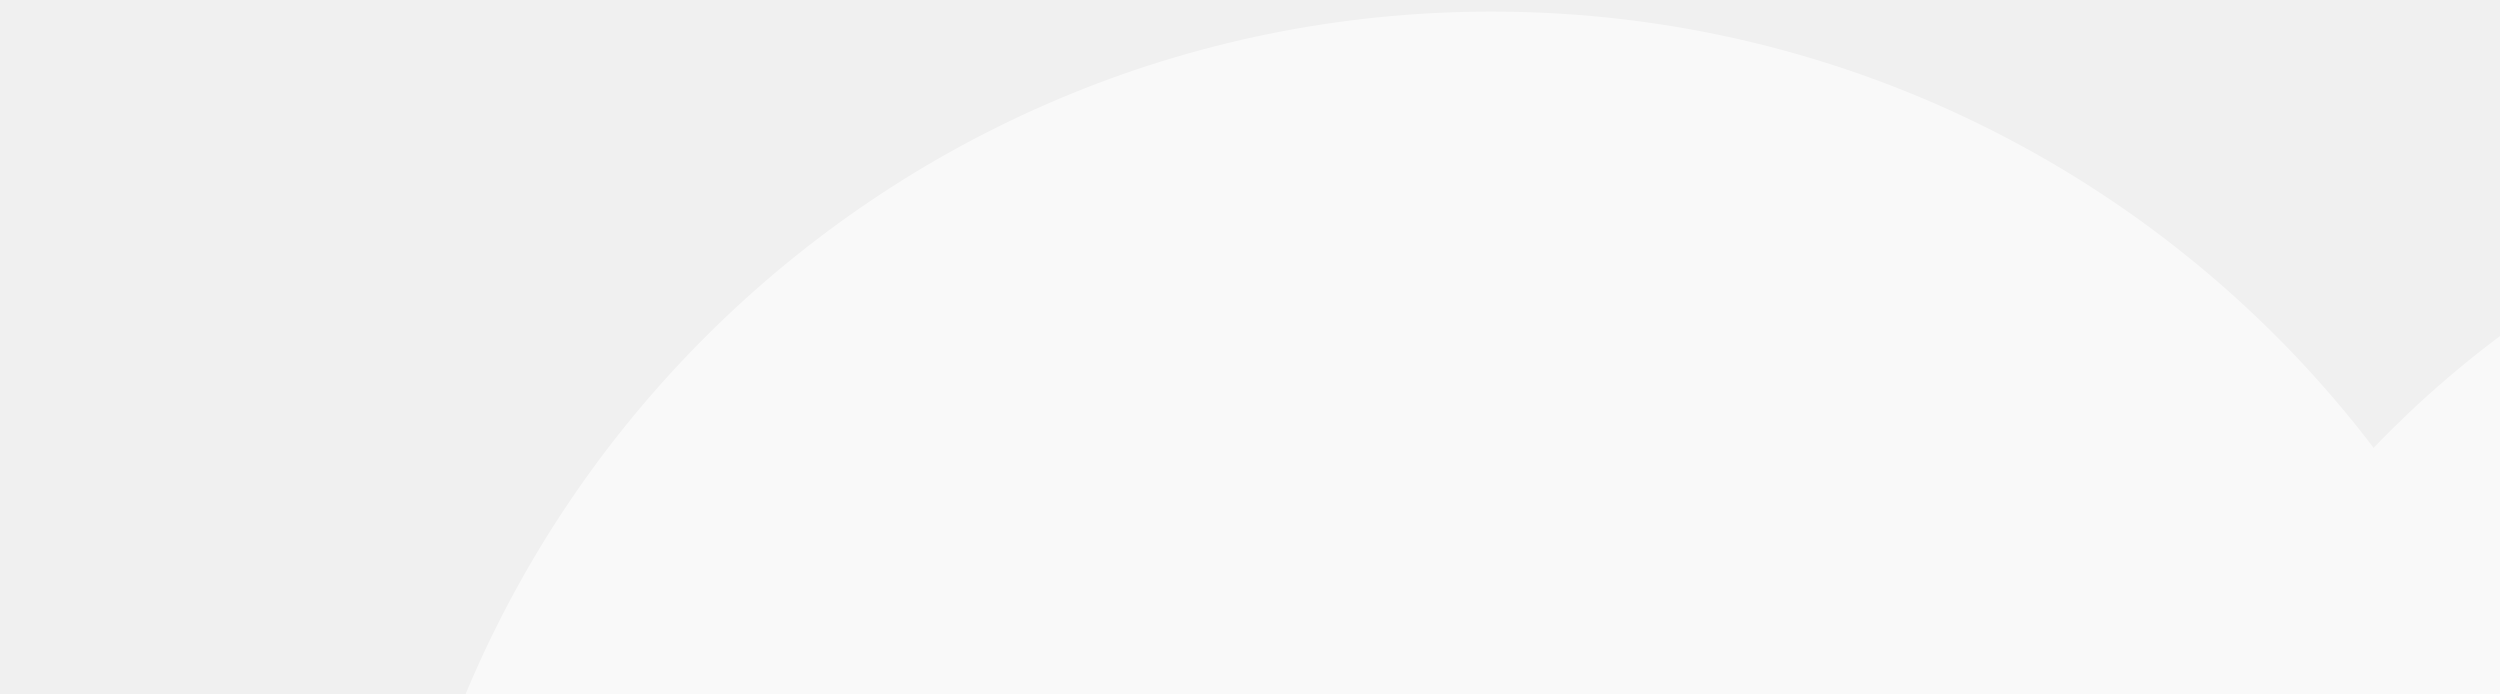
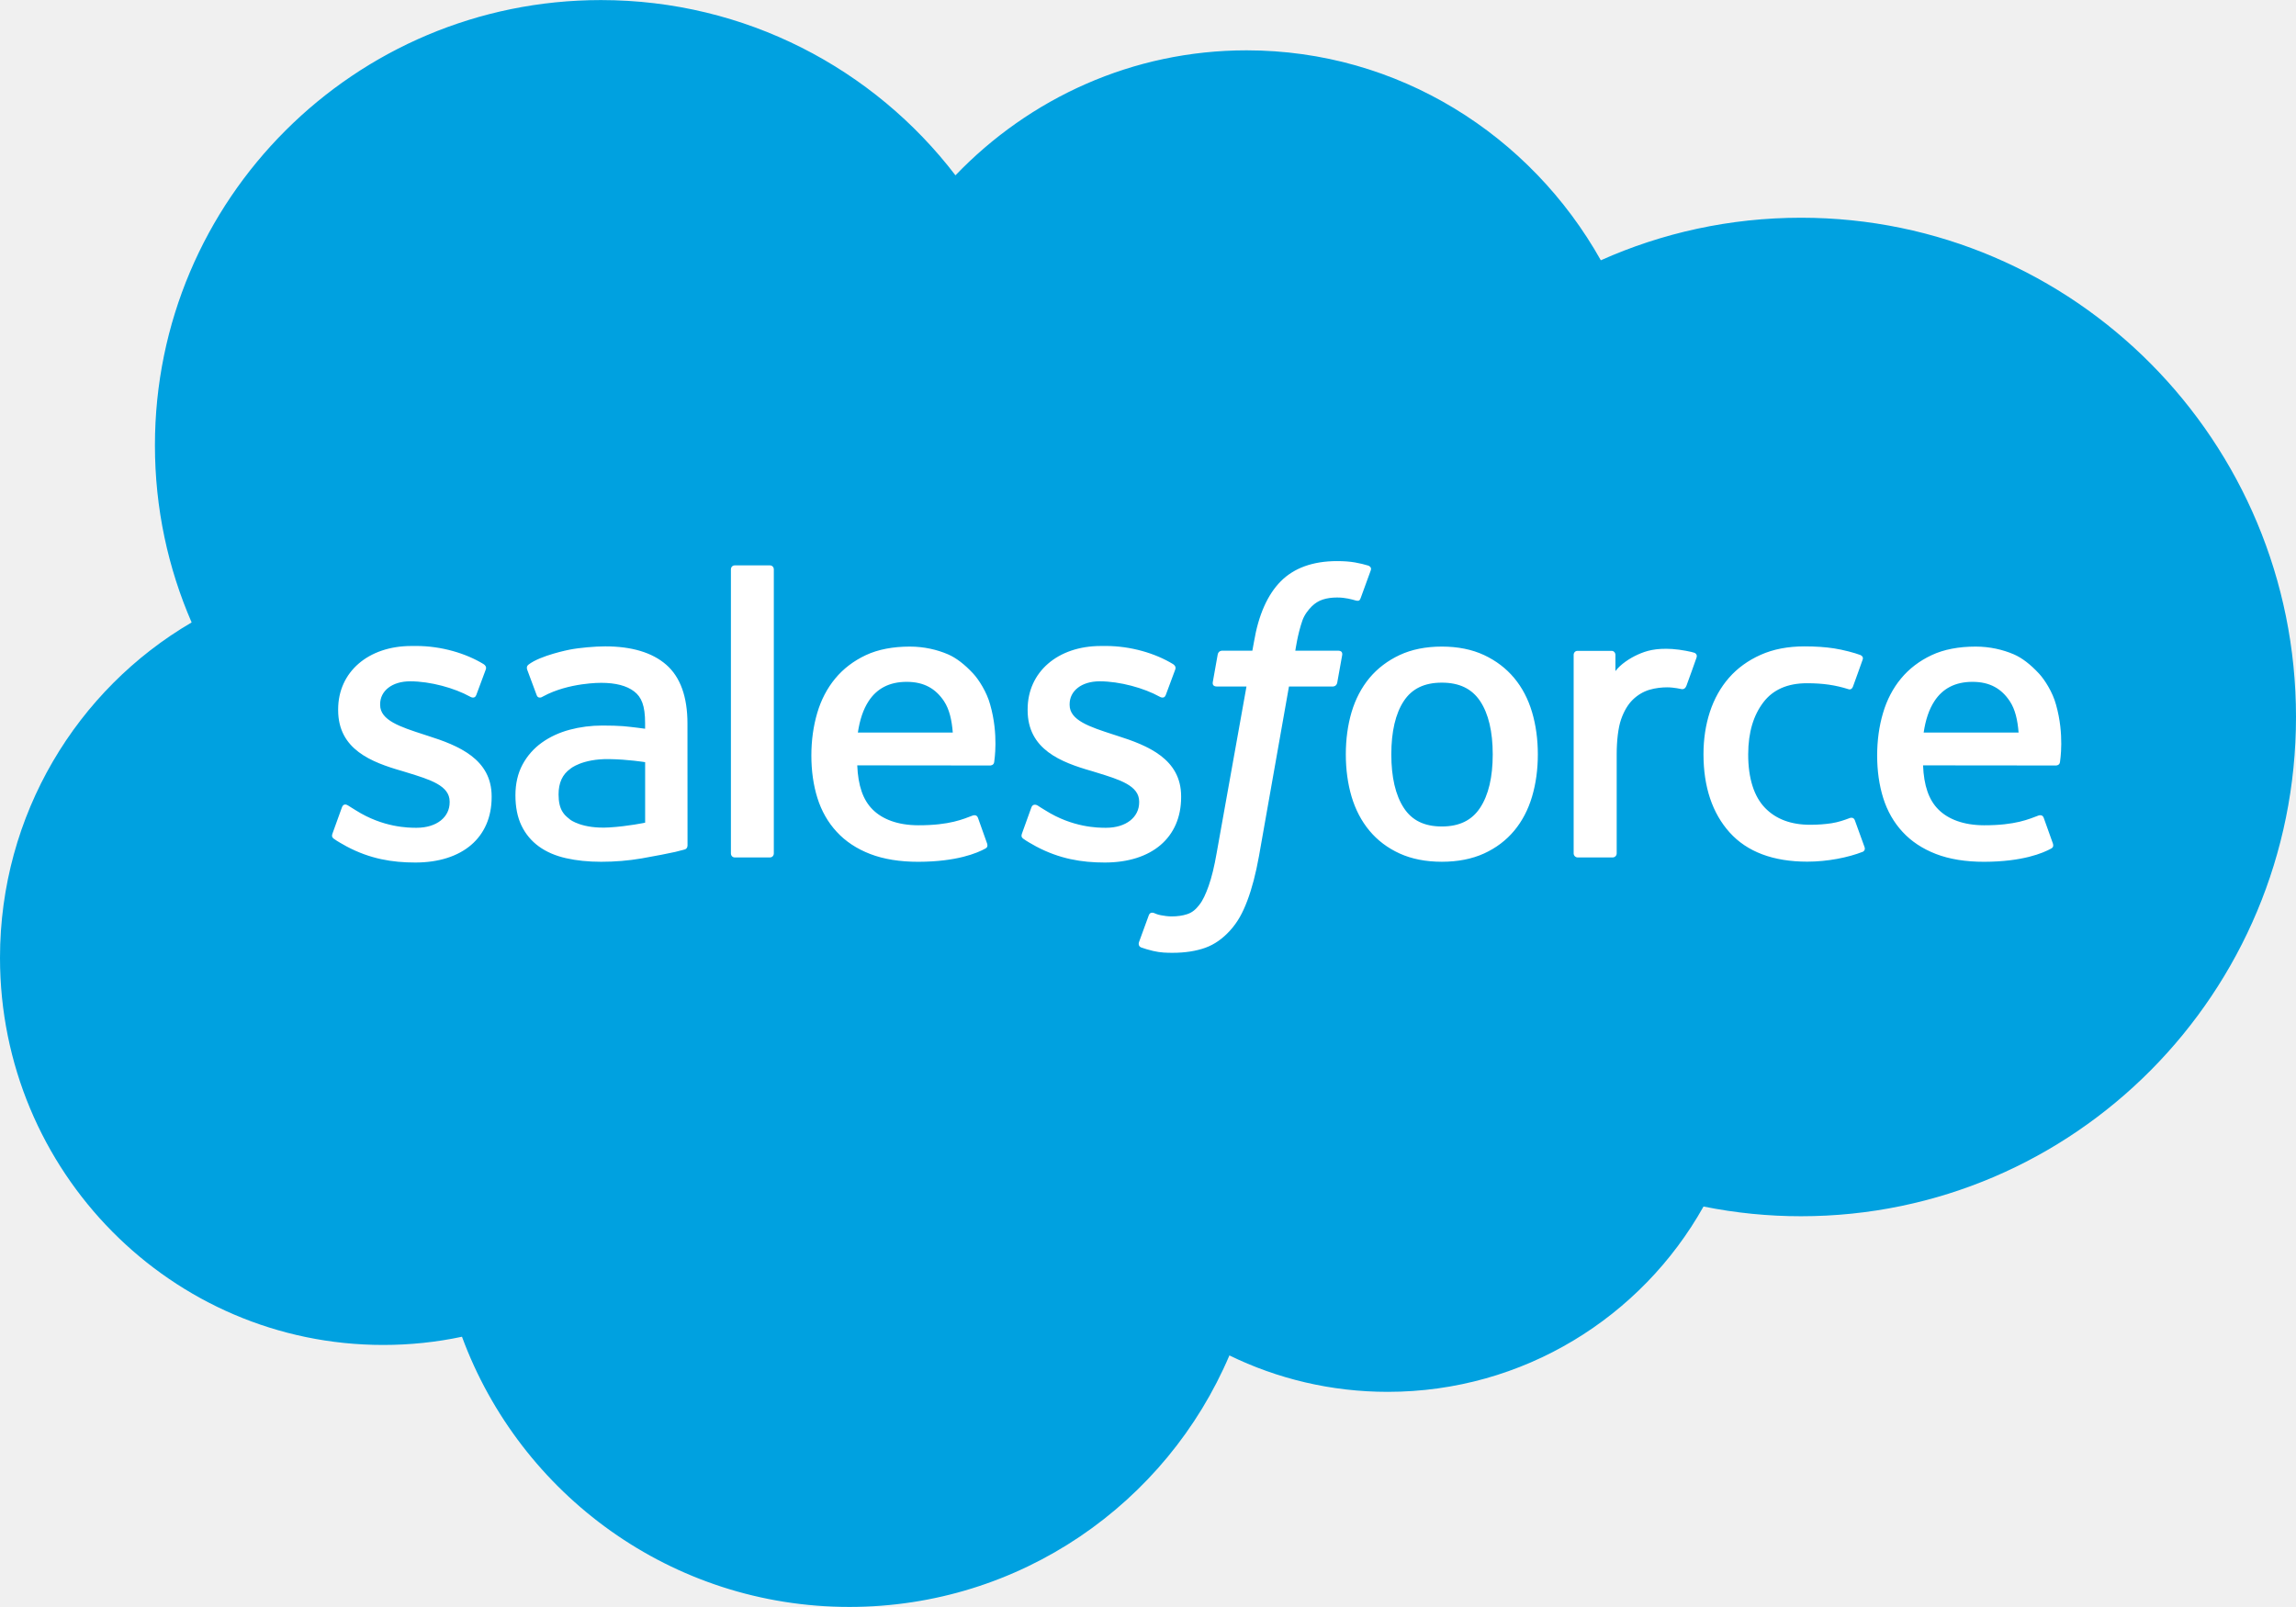
- <svg xmlns="http://www.w3.org/2000/svg" viewBox="0 0 119 33" fill="none">
-   <path d="m113 21.3c8.78-9.14 21-14.8 34.5-14.8 18 0 33.6 10 42 24.9a58 58 0 0 1 23.7-5.05c32.4 0 58.7 26.5 58.7 59.2s-26.3 59.2-58.7 59.2c-3.96 0-7.82-0.398-11.6-1.15-7.35 13.1-21.4 22-37.4 22a42.7 42.7 0 0 1-18.8-4.32c-7.45 17.5-24.8 29.8-45 29.8-21.1 0-39-13.3-45.9-32a45.1 45.1 0 0 1-9.34 0.972c-25.1 0-45.4-20.6-45.4-45.9 0-17 9.14-31.8 22.7-39.8a52.6 52.6 0 0 1-4.35-21c0-29.2 23.7-52.8 52.9-52.8 17.1 0 32.4 8.15 42 20.8" fill="white" fill-opacity="0.6" mask="url(#b)" />
-   <path d="m39.4 99.3c-0.171 0.446 0.061 0.539 0.116 0.618 0.511 0.37 1.03 0.638 1.55 0.939 2.78 1.47 5.4 1.9 8.14 1.9 5.58 0 9.05-2.97 9.05-7.75v-0.094c0-4.42-3.92-6.03-7.58-7.18l-0.479-0.155c-2.77-0.898-5.16-1.68-5.16-3.5v-0.093c0-1.56 1.4-2.71 3.56-2.71 2.4 0 5.26 0.799 7.09 1.81 0 0 0.542 0.35 0.739-0.173 0.107-0.283 1.04-2.78 1.14-3.06 0.106-0.293-0.08-0.514-0.271-0.628-2.1-1.28-5-2.15-8-2.15l-0.557 2e-3c-5.11 0-8.68 3.09-8.68 7.51v0.095c0 4.66 3.94 6.18 7.62 7.23l0.592 0.184c2.68 0.824 5 1.54 5 3.42v0.094c0 1.73-1.51 3.02-3.93 3.02-0.941 0-3.94-0.016-7.19-2.07-0.393-0.229-0.617-0.394-0.92-0.579-0.16-0.097-0.56-0.272-0.734 0.252l-1.1 3.06m81.7 0c-0.171 0.446 0.061 0.539 0.118 0.618 0.509 0.37 1.03 0.638 1.55 0.939 2.78 1.47 5.4 1.9 8.14 1.9 5.58 0 9.05-2.97 9.05-7.75v-0.094c0-4.42-3.91-6.03-7.58-7.18l-0.479-0.155c-2.77-0.898-5.16-1.68-5.16-3.5v-0.093c0-1.56 1.4-2.71 3.56-2.71 2.4 0 5.25 0.799 7.09 1.81 0 0 0.542 0.35 0.74-0.173 0.106-0.283 1.04-2.78 1.13-3.06 0.107-0.293-0.08-0.514-0.27-0.628-2.1-1.28-5-2.15-8-2.15l-0.558 2e-3c-5.11 0-8.68 3.09-8.68 7.51v0.095c0 4.66 3.94 6.18 7.62 7.23l0.591 0.184c2.69 0.824 5 1.54 5 3.42v0.094c0 1.73-1.51 3.02-3.93 3.02-0.943 0-3.95-0.016-7.19-2.07-0.393-0.229-0.623-0.387-0.921-0.579-0.101-0.064-0.572-0.248-0.733 0.252l-1.1 3.06m55.8-9.36c0 2.7-0.504 4.83-1.49 6.34-0.984 1.49-2.47 2.22-4.54 2.22s-3.55-0.724-4.52-2.21c-0.977-1.5-1.47-3.64-1.47-6.34 0-2.7 0.496-4.82 1.47-6.31 0.968-1.48 2.44-2.19 4.52-2.19s3.56 0.717 4.54 2.19c0.992 1.49 1.49 3.61 1.49 6.31m4.66-5.01c-0.459-1.55-1.17-2.91-2.12-4.05-0.951-1.14-2.15-2.06-3.58-2.72-1.42-0.665-3.1-1-5-1s-3.57 0.337-5 1c-1.42 0.664-2.63 1.58-3.58 2.72-0.948 1.14-1.66 2.5-2.12 4.05-0.455 1.54-0.686 3.22-0.686 5.01 0 1.79 0.231 3.47 0.686 5.01 0.457 1.55 1.17 2.91 2.12 4.05 0.951 1.14 2.16 2.05 3.58 2.7 1.43 0.648 3.11 0.978 5 0.978 1.89 0 3.57-0.33 4.99-0.978 1.42-0.648 2.63-1.56 3.58-2.7 0.949-1.14 1.66-2.5 2.12-4.05 0.454-1.54 0.685-3.22 0.685-5.01 0-1.78-0.231-3.47-0.685-5.01m38.3 12.8c-0.153-0.453-0.595-0.282-0.595-0.282-0.677 0.259-1.4 0.499-2.17 0.619-0.776 0.122-1.64 0.183-2.55 0.183-2.25 0-4.05-0.671-5.33-2-1.29-1.33-2.01-3.47-2-6.37 7e-3 -2.64 0.645-4.62 1.79-6.14 1.13-1.5 2.87-2.28 5.17-2.28 1.92 0 3.39 0.223 4.93 0.705 0 0 0.365 0.159 0.54-0.322 0.409-1.13 0.711-1.94 1.15-3.18 0.124-0.355-0.18-0.505-0.291-0.548-0.604-0.236-2.03-0.623-3.11-0.786-1.01-0.154-2.18-0.234-3.5-0.234-1.96 0-3.7 0.335-5.19 0.999-1.49 0.663-2.75 1.58-3.75 2.72-1 1.14-1.76 2.5-2.27 4.05-0.505 1.54-0.76 3.23-0.76 5.02 0 3.86 1.04 6.99 3.1 9.28 2.06 2.3 5.16 3.46 9.2 3.46 2.39 0 4.84-0.483 6.6-1.18 0 0 0.336-0.162 0.19-0.554l-1.15-3.16m8.15-10.4c0.223-1.5 0.634-2.75 1.28-3.72 0.967-1.48 2.44-2.29 4.51-2.29 2.07 0 3.44 0.814 4.42 2.29 0.65 0.975 0.934 2.27 1.04 3.72l-11.3-2e-3zm15.7-3.3c-0.397-1.49-1.38-3-2.02-3.69-1.02-1.09-2.01-1.86-3-2.28a11.5 11.5 0 0 0-4.52-0.917c-1.97 0-3.76 0.333-5.21 1.01-1.45 0.682-2.67 1.61-3.63 2.77-0.959 1.16-1.68 2.53-2.14 4.1-0.46 1.55-0.692 3.25-0.692 5.03 0 1.82 0.241 3.51 0.715 5.04 0.479 1.54 1.25 2.89 2.29 4.01 1.04 1.13 2.37 2.01 3.97 2.63 1.59 0.615 3.52 0.934 5.73 0.927 4.56-0.015 6.96-1.03 7.94-1.58 0.175-0.098 0.34-0.267 0.134-0.754l-1.03-2.89c-0.158-0.431-0.594-0.275-0.594-0.275-1.13 0.422-2.73 1.18-6.48 1.17-2.45-4e-3 -4.26-0.727-5.4-1.86-1.16-1.16-1.74-2.85-1.83-5.25l15.8 0.012s0.416-4e-3 0.459-0.41c0.017-0.168 0.541-3.24-0.471-6.79zm-142 3.3c0.223-1.5 0.635-2.75 1.28-3.72 0.968-1.48 2.44-2.29 4.51-2.29 2.07 0 3.44 0.814 4.42 2.29 0.649 0.975 0.933 2.27 1.04 3.72l-11.3-2e-3zm15.7-3.3c-0.396-1.49-1.38-3-2.02-3.69-1.02-1.09-2.01-1.86-3-2.28a11.5 11.5 0 0 0-4.52-0.917c-1.97 0-3.76 0.333-5.21 1.01-1.45 0.682-2.67 1.61-3.63 2.77-0.957 1.16-1.68 2.53-2.14 4.1-0.459 1.55-0.69 3.25-0.69 5.03 0 1.82 0.239 3.51 0.716 5.04 0.478 1.54 1.25 2.89 2.28 4.01 1.04 1.13 2.37 2.01 3.97 2.63 1.59 0.615 3.51 0.934 5.73 0.927 4.56-0.015 6.96-1.03 7.94-1.58 0.174-0.098 0.34-0.267 0.133-0.754l-1.03-2.89c-0.159-0.431-0.595-0.275-0.595-0.275-1.13 0.422-2.73 1.18-6.48 1.17-2.44-4e-3 -4.26-0.727-5.4-1.86-1.16-1.16-1.74-2.85-1.83-5.25l15.8 0.012s0.416-4e-3 0.459-0.41c0.017-0.168 0.541-3.24-0.472-6.79zm-49.8 13.6c-0.619-0.494-0.705-0.615-0.91-0.936-0.313-0.483-0.473-1.17-0.473-2.05 0-1.38 0.46-2.38 1.41-3.05-0.01 2e-3 1.36-1.18 4.58-1.14a32 32 0 0 1 4.28 0.365v7.17h2e-3s-2 0.431-4.26 0.567c-3.21 0.193-4.63-0.924-4.62-0.921zm6.28-11.1c-0.64-0.047-1.47-0.07-2.46-0.07-1.35 0-2.66 0.168-3.88 0.498-1.23 0.332-2.34 0.846-3.29 1.53a7.63 7.63 0 0 0-2.29 2.6c-0.559 1.04-0.844 2.26-0.844 3.64 0 1.4 0.243 2.61 0.723 3.6a6.54 6.54 0 0 0 2.06 2.47c0.877 0.638 1.96 1.11 3.21 1.39 1.24 0.283 2.64 0.426 4.18 0.426 1.62 0 3.23-0.136 4.79-0.399a95.1 95.1 0 0 0 3.97-0.772c0.526-0.121 1.11-0.28 1.11-0.28 0.39-0.099 0.36-0.516 0.36-0.516l-9e-3 -14.4c0-3.16-0.844-5.51-2.51-6.96-1.66-1.45-4.09-2.18-7.24-2.18-1.18 0-3.09 0.16-4.23 0.389 0 0-3.44 0.668-4.86 1.78 0 0-0.312 0.192-0.142 0.627l1.12 3c0.139 0.389 0.518 0.256 0.518 0.256s0.119-0.047 0.259-0.13c3.03-1.65 6.87-1.6 6.87-1.6 1.7 0 3.02 0.345 3.9 1.02 0.861 0.661 1.3 1.66 1.3 3.76v0.667c-1.35-0.196-2.6-0.309-2.6-0.309zm127-8.13a0.428 0.428 0 0 0-0.237-0.568c-0.269-0.102-1.61-0.385-2.64-0.449-1.98-0.124-3.08 0.21-4.07 0.654-0.978 0.441-2.06 1.15-2.66 1.97l-2e-3 -1.92c0-0.264-0.187-0.477-0.453-0.477h-4.04c-0.262 0-0.452 0.213-0.452 0.477v23.5a0.48 0.48 0 0 0 0.479 0.479h4.14a0.479 0.479 0 0 0 0.478-0.479v-11.8c0-1.58 0.174-3.15 0.521-4.14 0.342-0.979 0.807-1.76 1.38-2.32a4.79 4.79 0 0 1 1.95-1.17 7.68 7.68 0 0 1 2.12-0.298c0.825 0 1.73 0.212 1.73 0.212 0.304 0.034 0.473-0.152 0.576-0.426 0.271-0.721 1.04-2.88 1.19-3.31" fill="none" fill-opacity="0.6" />
-   <path d="M162.201 67.548a13.258 13.258 0 0 0-1.559-.37 12.217 12.217 0 0 0-2.144-.166c-2.853 0-5.102.806-6.681 2.398-1.568 1.58-2.635 3.987-3.17 7.154l-.193 1.069h-3.581s-.437-.018-.529.459l-.588 3.28c-.041.314.094.51.514.508h3.486l-3.537 19.743c-.277 1.59-.594 2.898-.945 3.889-.346.978-.684 1.711-1.1 2.243-.403.515-.785.894-1.444 1.115-.544.183-1.17.267-1.856.267-.382 0-.89-.064-1.265-.139-.375-.074-.57-.158-.851-.276 0 0-.409-.156-.57.254-.131.335-1.06 2.89-1.17 3.206-.112.312.045.558.243.629.464.166.809.272 1.441.421.878.207 1.618.22 2.311.22 1.452 0 2.775-.204 3.872-.6 1.104-.399 2.065-1.094 2.915-2.035.919-1.015 1.497-2.078 2.05-3.528.547-1.437 1.013-3.221 1.386-5.3l3.554-20.109h5.196s.438.016.529-.459l.588-3.28c.041-.314-.093-.51-.515-.508h-5.043c.025-.114.254-1.888.833-3.558.247-.713.712-1.288 1.106-1.683a3.273 3.273 0 0 1 1.321-.822 5.48 5.48 0 0 1 1.693-.244c.475 0 .941.057 1.296.131.489.104.679.159.807.197.514.157.583.005.684-.244l1.206-3.312c.124-.356-.178-.506-.29-.55m-70.474 34.117c0 .264-.188.479-.452.479h-4.183c-.265 0-.453-.215-.453-.479V67.997c0-.263.188-.476.453-.476h4.183c.264 0 .452.213.452.476v33.668" fill="none" />
+ <svg xmlns="http://www.w3.org/2000/svg" width="2500" height="1750" viewBox="0.5 0.5 999 699.242">
+   <path fill="#00A1E0" d="M416.224 76.763c32.219-33.57 77.074-54.391 126.682-54.391 65.946 0 123.48 36.772 154.12 91.361 26.626-11.896 56.098-18.514 87.106-18.514 118.94 0 215.368 97.268 215.368 217.247 0 119.993-96.428 217.261-215.368 217.261a213.735 213.735 0 0 1-42.422-4.227c-26.981 48.128-78.397 80.646-137.412 80.646-24.705 0-48.072-5.706-68.877-15.853-27.352 64.337-91.077 109.448-165.348 109.448-77.344 0-143.261-48.939-168.563-117.574-11.057 2.348-22.513 3.572-34.268 3.572C75.155 585.74.5 510.317.5 417.262c0-62.359 33.542-116.807 83.378-145.937-10.26-23.608-15.967-49.665-15.967-77.06C67.911 87.25 154.79.5 261.948.5c62.914 0 118.827 29.913 154.276 76.263" />
+   <path fill="#FFF" d="M145.196 363.11c-.626 1.637.228 1.979.427 2.263 1.878 1.366 3.786 2.349 5.707 3.444 10.189 5.407 19.81 6.986 29.871 6.986 20.492 0 33.214-10.9 33.214-28.447v-.341c0-16.224-14.358-22.115-27.835-26.37l-1.75-.569c-10.161-3.302-18.927-6.147-18.927-12.836v-.355c0-5.721 5.123-9.934 13.064-9.934 8.823 0 19.297 2.932 26.042 6.66 0 0 1.978 1.281 2.704-.64.398-1.025 3.814-10.218 4.17-11.214.384-1.082-.299-1.879-.996-2.306-7.699-4.682-18.344-7.884-29.358-7.884l-2.049.014c-18.756 0-31.848 11.328-31.848 27.565v.342c0 17.119 14.444 22.669 27.978 26.54l2.177.669c9.862 3.031 18.358 5.635 18.358 12.58v.342c0 6.347-5.521 11.071-14.43 11.071-3.458 0-14.487-.071-26.398-7.6-1.438-.84-2.277-1.451-3.387-2.12-.583-.37-2.049-1.011-2.689.925l-4.045 11.215zM445.194 363.11c-.626 1.637.228 1.979.427 2.263 1.878 1.366 3.786 2.349 5.706 3.444 10.189 5.407 19.811 6.986 29.871 6.986 20.492 0 33.215-10.9 33.215-28.447v-.341c0-16.224-14.359-22.115-27.836-26.37l-1.75-.569c-10.161-3.302-18.928-6.147-18.928-12.836v-.355c0-5.721 5.123-9.934 13.064-9.934 8.823 0 19.297 2.932 26.043 6.66 0 0 1.978 1.281 2.703-.64.398-1.025 3.814-10.218 4.17-11.214.385-1.082-.299-1.879-.996-2.306-7.699-4.682-18.344-7.884-29.358-7.884l-2.05.014c-18.756 0-31.848 11.328-31.848 27.565v.342c0 17.119 14.444 22.669 27.978 26.54l2.177.669c9.862 3.031 18.373 5.635 18.373 12.58v.342c0 6.347-5.536 11.071-14.445 11.071-3.457 0-14.486-.071-26.397-7.6-1.438-.84-2.291-1.423-3.372-2.12-.371-.242-2.107-.911-2.705.925l-4.042 11.215zM649.995 328.74c0 9.919-1.85 17.731-5.493 23.253-3.601 5.465-9.051 8.126-16.649 8.126-7.613 0-13.035-2.647-16.579-8.126-3.587-5.507-5.407-13.334-5.407-23.253 0-9.904 1.82-17.703 5.407-23.168 3.544-5.407 8.966-8.04 16.579-8.04 7.599 0 13.049 2.633 16.664 8.04 3.629 5.464 5.478 13.263 5.478 23.168m17.106-18.386c-1.68-5.679-4.298-10.688-7.784-14.857-3.487-4.184-7.898-7.542-13.136-9.99-5.223-2.433-11.398-3.671-18.328-3.671-6.945 0-13.121 1.238-18.344 3.671-5.237 2.448-9.648 5.807-13.149 9.99-3.472 4.184-6.091 9.193-7.784 14.857-1.665 5.649-2.505 11.825-2.505 18.386s.84 12.751 2.505 18.386c1.693 5.664 4.298 10.674 7.799 14.857 3.486 4.184 7.912 7.528 13.135 9.904 5.236 2.377 11.398 3.586 18.344 3.586 6.93 0 13.092-1.209 18.328-3.586 5.223-2.376 9.648-5.721 13.136-9.904 3.486-4.17 6.104-9.179 7.784-14.857 1.68-5.649 2.519-11.84 2.519-18.386s-.841-12.737-2.52-18.386M807.568 357.47c-.569-1.665-2.177-1.039-2.177-1.039-2.49.954-5.138 1.836-7.955 2.277-2.861.44-6.006.669-9.379.669-8.281 0-14.856-2.462-19.566-7.329-4.725-4.867-7.372-12.736-7.344-23.381.029-9.691 2.362-16.978 6.561-22.527 4.17-5.521 10.517-8.354 18.984-8.354 7.059 0 12.438.811 18.072 2.59 0 0 1.352.583 1.992-1.181 1.494-4.156 2.604-7.13 4.198-11.698.456-1.295-.654-1.85-1.053-2.007-2.22-.868-7.457-2.276-11.413-2.874-3.7-.569-8.026-.868-12.836-.868-7.188 0-13.591 1.224-19.069 3.672-5.465 2.433-10.104 5.791-13.775 9.976-3.672 4.184-6.461 9.192-8.325 14.856-1.85 5.649-2.789 11.854-2.789 18.415 0 14.188 3.828 25.657 11.385 34.054 7.57 8.425 18.941 12.708 33.77 12.708 8.766 0 17.76-1.778 24.221-4.326 0 0 1.238-.598.697-2.034l-4.199-11.599zM837.497 319.238c.811-5.507 2.334-10.09 4.682-13.661 3.544-5.422 8.951-8.396 16.551-8.396s12.623 2.988 16.223 8.396c2.391 3.571 3.43 8.354 3.843 13.661h-41.299zm57.592-12.111c-1.451-5.479-5.052-11.015-7.414-13.548-3.729-4.013-7.371-6.816-10.986-8.382-4.725-2.021-10.389-3.358-16.593-3.358-7.229 0-13.79 1.21-19.112 3.714-5.336 2.505-9.818 5.921-13.334 10.176-3.516 4.24-6.162 9.292-7.842 15.027-1.693 5.707-2.547 11.926-2.547 18.485 0 6.675.883 12.894 2.633 18.486 1.765 5.636 4.582 10.602 8.396 14.714 3.799 4.142 8.695 7.387 14.558 9.648 5.821 2.249 12.894 3.416 21.019 3.401 16.722-.057 25.53-3.785 29.159-5.792.641-.355 1.253-.981.483-2.774l-3.785-10.603c-.568-1.579-2.177-.996-2.177-.996-4.142 1.537-10.032 4.298-23.766 4.27-8.979-.014-15.64-2.661-19.81-6.803-4.283-4.24-6.375-10.474-6.745-19.268l57.905.057s1.522-.028 1.68-1.509c.057-.624 1.993-11.895-1.722-24.945M373.762 319.238c.825-5.507 2.334-10.09 4.682-13.661 3.543-5.422 8.951-8.396 16.55-8.396s12.623 2.988 16.237 8.396c2.376 3.571 3.415 8.354 3.828 13.661h-41.297zm57.577-12.111c-1.451-5.479-5.037-11.015-7.399-13.548-3.729-4.013-7.372-6.816-10.986-8.382-4.725-2.021-10.388-3.358-16.593-3.358-7.215 0-13.79 1.21-19.112 3.714-5.336 2.505-9.819 5.921-13.334 10.176-3.515 4.24-6.162 9.292-7.841 15.027-1.679 5.707-2.547 11.926-2.547 18.485 0 6.675.882 12.894 2.633 18.486 1.765 5.636 4.583 10.602 8.396 14.714 3.8 4.142 8.695 7.387 14.558 9.648 5.821 2.249 12.893 3.416 21.019 3.401 16.721-.057 25.53-3.785 29.159-5.792.641-.355 1.252-.981.484-2.774l-3.771-10.603c-.584-1.579-2.191-.996-2.191-.996-4.141 1.537-10.019 4.298-23.78 4.27-8.965-.014-15.625-2.661-19.795-6.803-4.284-4.24-6.375-10.474-6.746-19.268l57.905.057s1.522-.028 1.679-1.509c.055-.624 1.99-11.895-1.738-24.945M248.601 357.153c-2.263-1.808-2.576-2.263-3.344-3.43-1.139-1.779-1.722-4.312-1.722-7.528 0-5.095 1.679-8.752 5.166-11.214-.042.015 4.981-4.34 16.792-4.184 8.296.114 15.71 1.338 15.71 1.338v26.327h.014s-7.357 1.579-15.639 2.077c-11.783.712-17.02-3.4-16.977-3.386m23.039-40.686c-2.348-.171-5.394-.271-9.037-.271-4.966 0-9.762.626-14.259 1.836-4.525 1.209-8.595 3.103-12.096 5.606a27.927 27.927 0 0 0-8.396 9.549c-2.049 3.814-3.088 8.311-3.088 13.349 0 5.123.882 9.577 2.647 13.221 1.765 3.657 4.312 6.702 7.556 9.051 3.216 2.348 7.187 4.069 11.797 5.108 4.54 1.039 9.691 1.565 15.327 1.565 5.934 0 11.854-.483 17.589-1.466 5.678-.968 12.651-2.377 14.586-2.817a146.25 146.25 0 0 0 4.056-1.039c1.438-.355 1.324-1.893 1.324-1.893l-.029-52.952c0-11.613-3.102-20.223-9.207-25.559-6.077-5.322-15.028-8.013-26.597-8.013-4.341 0-11.328.599-15.512 1.438 0 0-12.651 2.448-17.86 6.518 0 0-1.138.712-.512 2.306l4.099 11.015c.512 1.423 1.893.939 1.893.939s.441-.171.954-.47c11.143-6.062 25.231-5.877 25.231-5.877 6.262 0 11.072 1.252 14.316 3.742 3.159 2.419 4.767 6.076 4.767 13.789v2.448c-4.981-.711-9.549-1.123-9.549-1.123M738.669 286.631c.44-1.31-.484-1.936-.869-2.078-.981-.384-5.905-1.423-9.705-1.665-7.271-.441-11.312.783-14.928 2.405-3.586 1.622-7.57 4.24-9.791 7.215v-7.044c0-.982-.697-1.765-1.665-1.765h-14.843c-.967 0-1.664.782-1.664 1.765v86.366c0 .968.797 1.765 1.764 1.765h15.213a1.76 1.76 0 0 0 1.75-1.765v-43.147c0-5.792.641-11.569 1.922-15.198 1.252-3.587 2.96-6.461 5.066-8.525 2.12-2.049 4.525-3.486 7.158-4.297 2.689-.826 5.663-1.096 7.77-1.096 3.031 0 6.361.782 6.361.782 1.109.128 1.736-.555 2.105-1.565.997-2.647 3.815-10.574 4.356-12.153" />
+   <path fill="#FFF" d="M595.874 246.603c-1.85-.569-3.529-.954-5.721-1.366-2.221-.398-4.867-.598-7.869-.598-10.475 0-18.729 2.96-24.52 8.794-5.764 5.807-9.678 14.644-11.642 26.271l-.712 3.913h-13.148s-1.594-.057-1.936 1.68l-2.148 12.053c-.157 1.139.342 1.864 1.878 1.864h12.794l-12.979 72.463c-1.011 5.835-2.178 10.631-3.473 14.273-1.267 3.587-2.504 6.276-4.041 8.24-1.48 1.879-2.875 3.273-5.295 4.084-1.992.669-4.297.982-6.816.982-1.395 0-3.258-.229-4.639-.513-1.366-.271-2.092-.569-3.131-1.011 0 0-1.494-.568-2.092.926-.47 1.238-3.885 10.615-4.298 11.769-.398 1.152.171 2.049.896 2.319 1.708.598 2.974.996 5.294 1.551 3.217.755 5.934.797 8.481.797 5.322 0 10.189-.754 14.217-2.205 4.042-1.466 7.57-4.014 10.701-7.457 3.373-3.729 5.493-7.628 7.515-12.964 2.006-5.266 3.729-11.812 5.094-19.439l13.05-73.815h19.069s1.607.057 1.936-1.693l2.162-12.039c.143-1.152-.341-1.864-1.893-1.864h-18.514c.1-.412.939-6.931 3.06-13.063.911-2.604 2.618-4.725 4.056-6.177 1.424-1.423 3.06-2.433 4.854-3.017 1.835-.598 3.928-.882 6.219-.882 1.736 0 3.457.199 4.752.469 1.793.385 2.49.584 2.961.727 1.893.569 2.148.014 2.519-.896l4.426-12.153c.455-1.312-.669-1.867-1.067-2.023M337.194 371.834c0 .968-.697 1.751-1.665 1.751h-15.355c-.968 0-1.651-.783-1.651-1.751v-123.58c0-.967.683-1.75 1.651-1.75h15.355c.968 0 1.665.783 1.665 1.75v123.58z" />
</svg>
